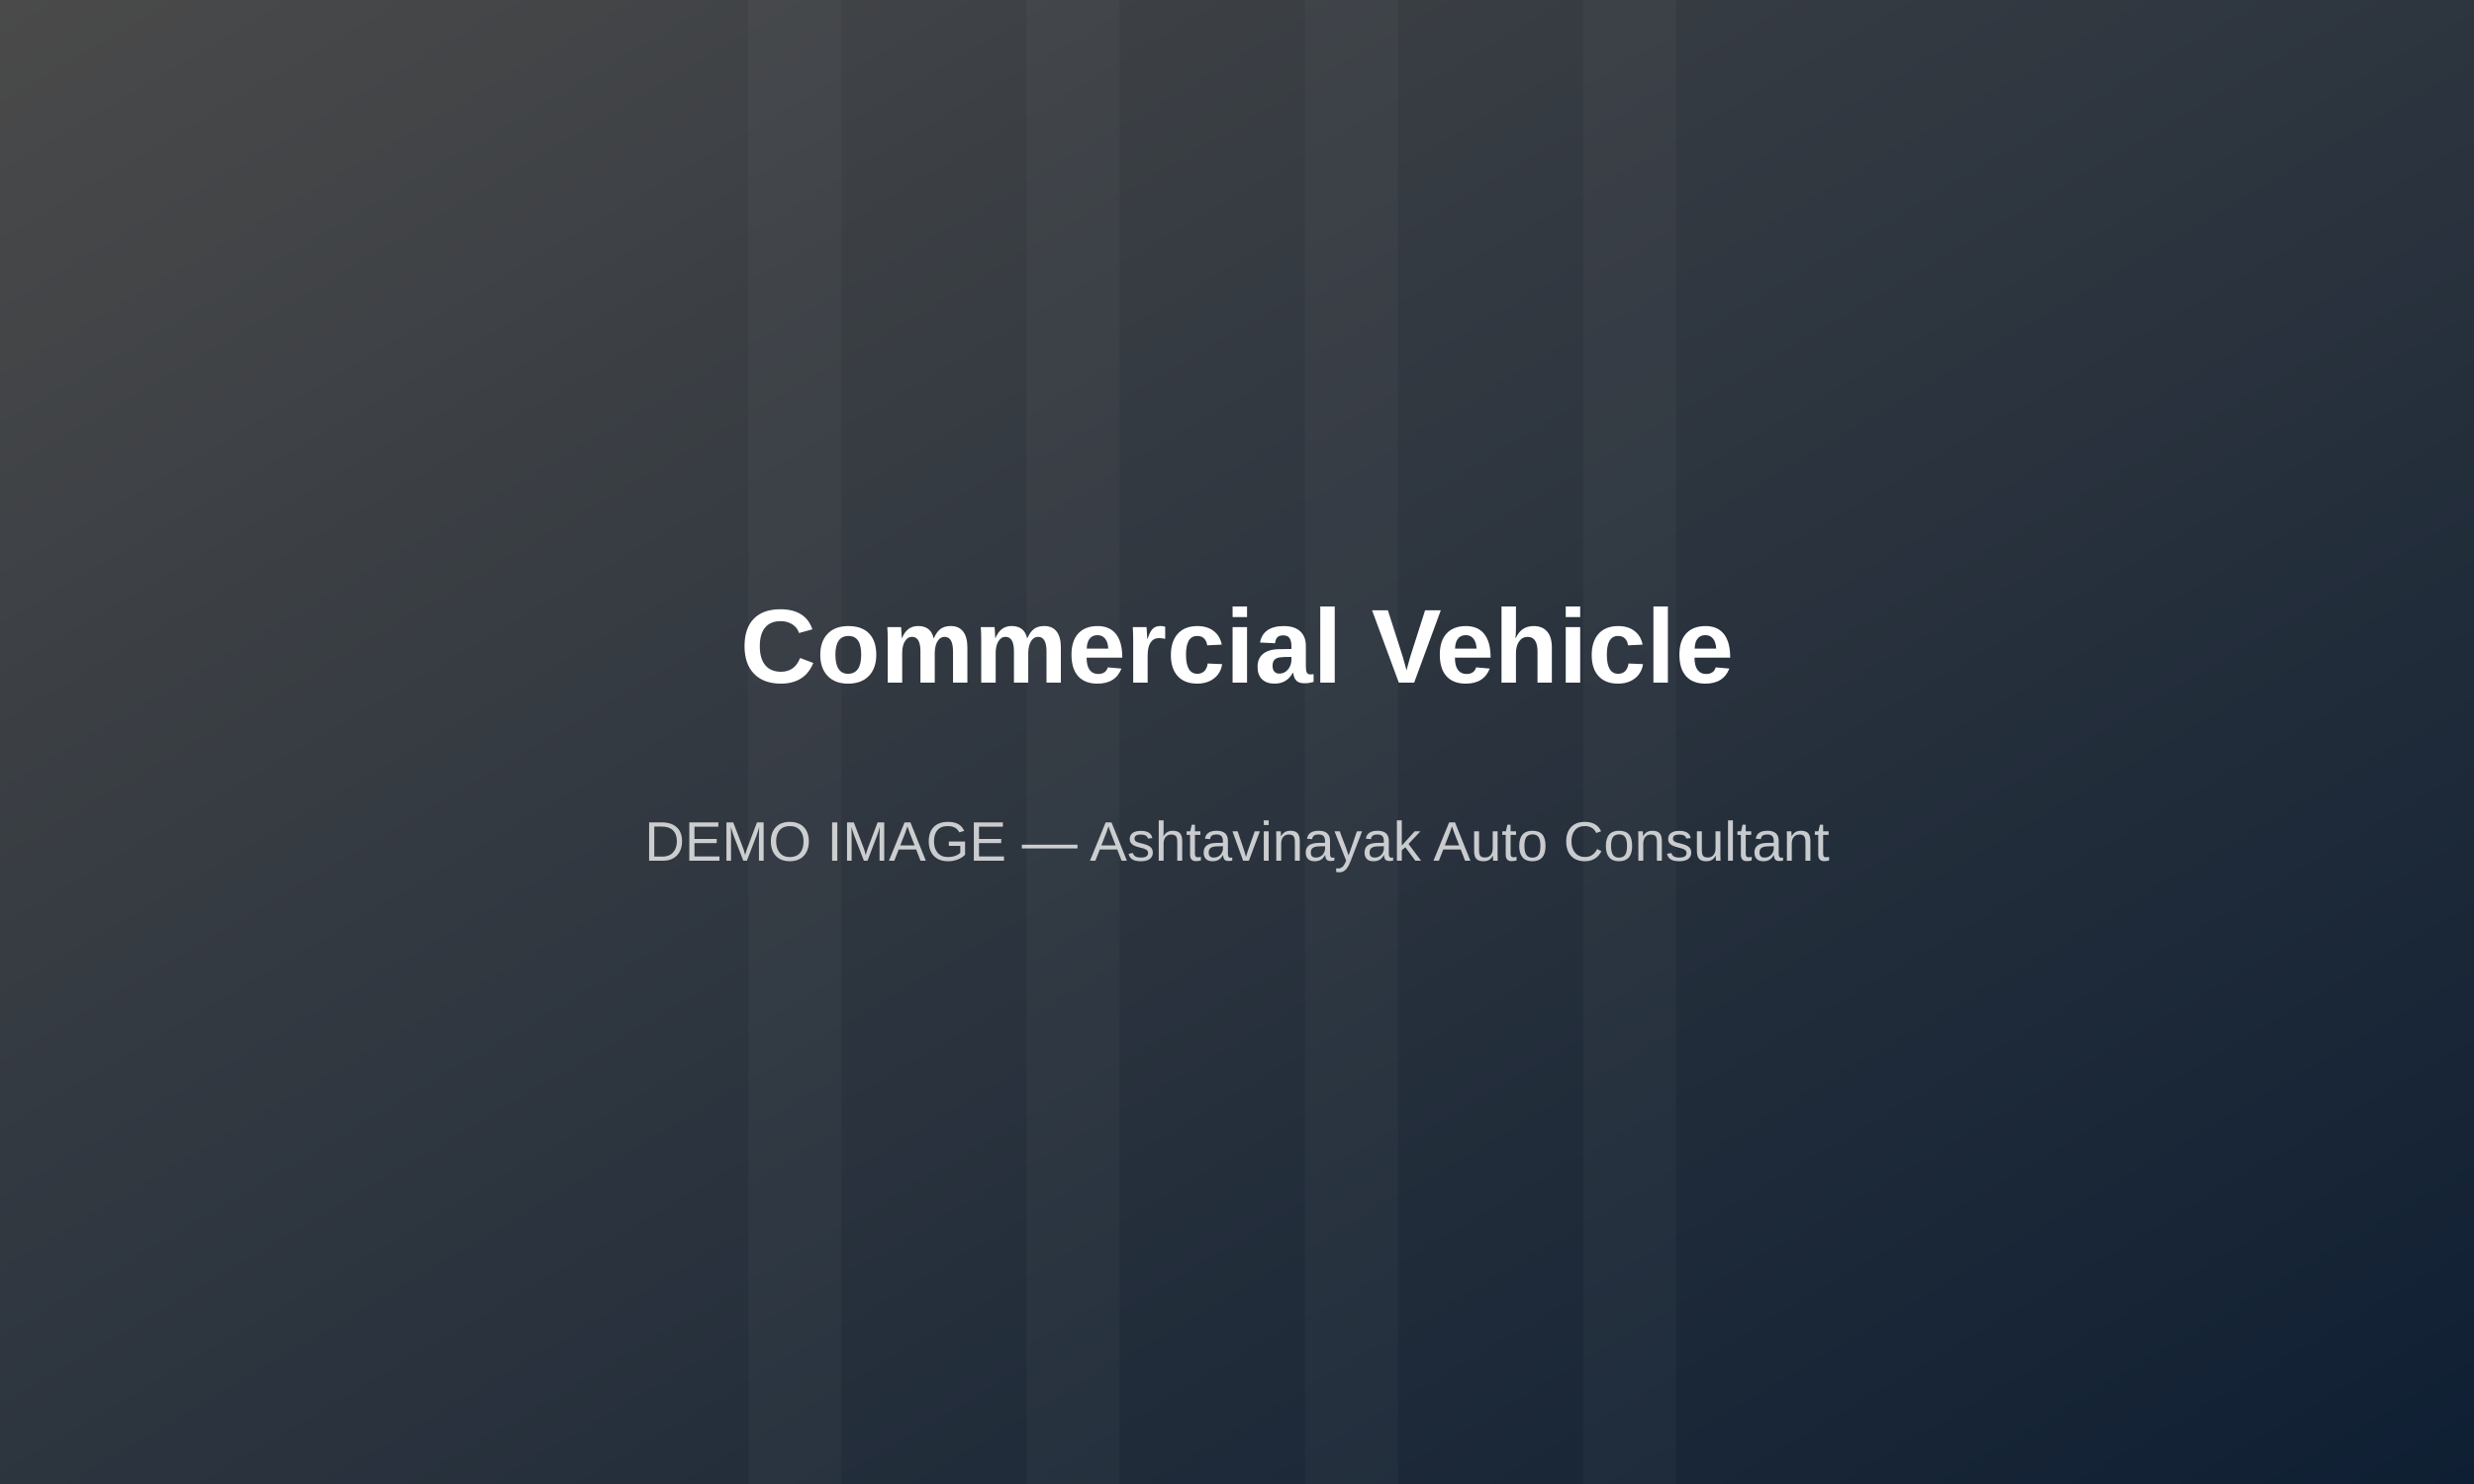
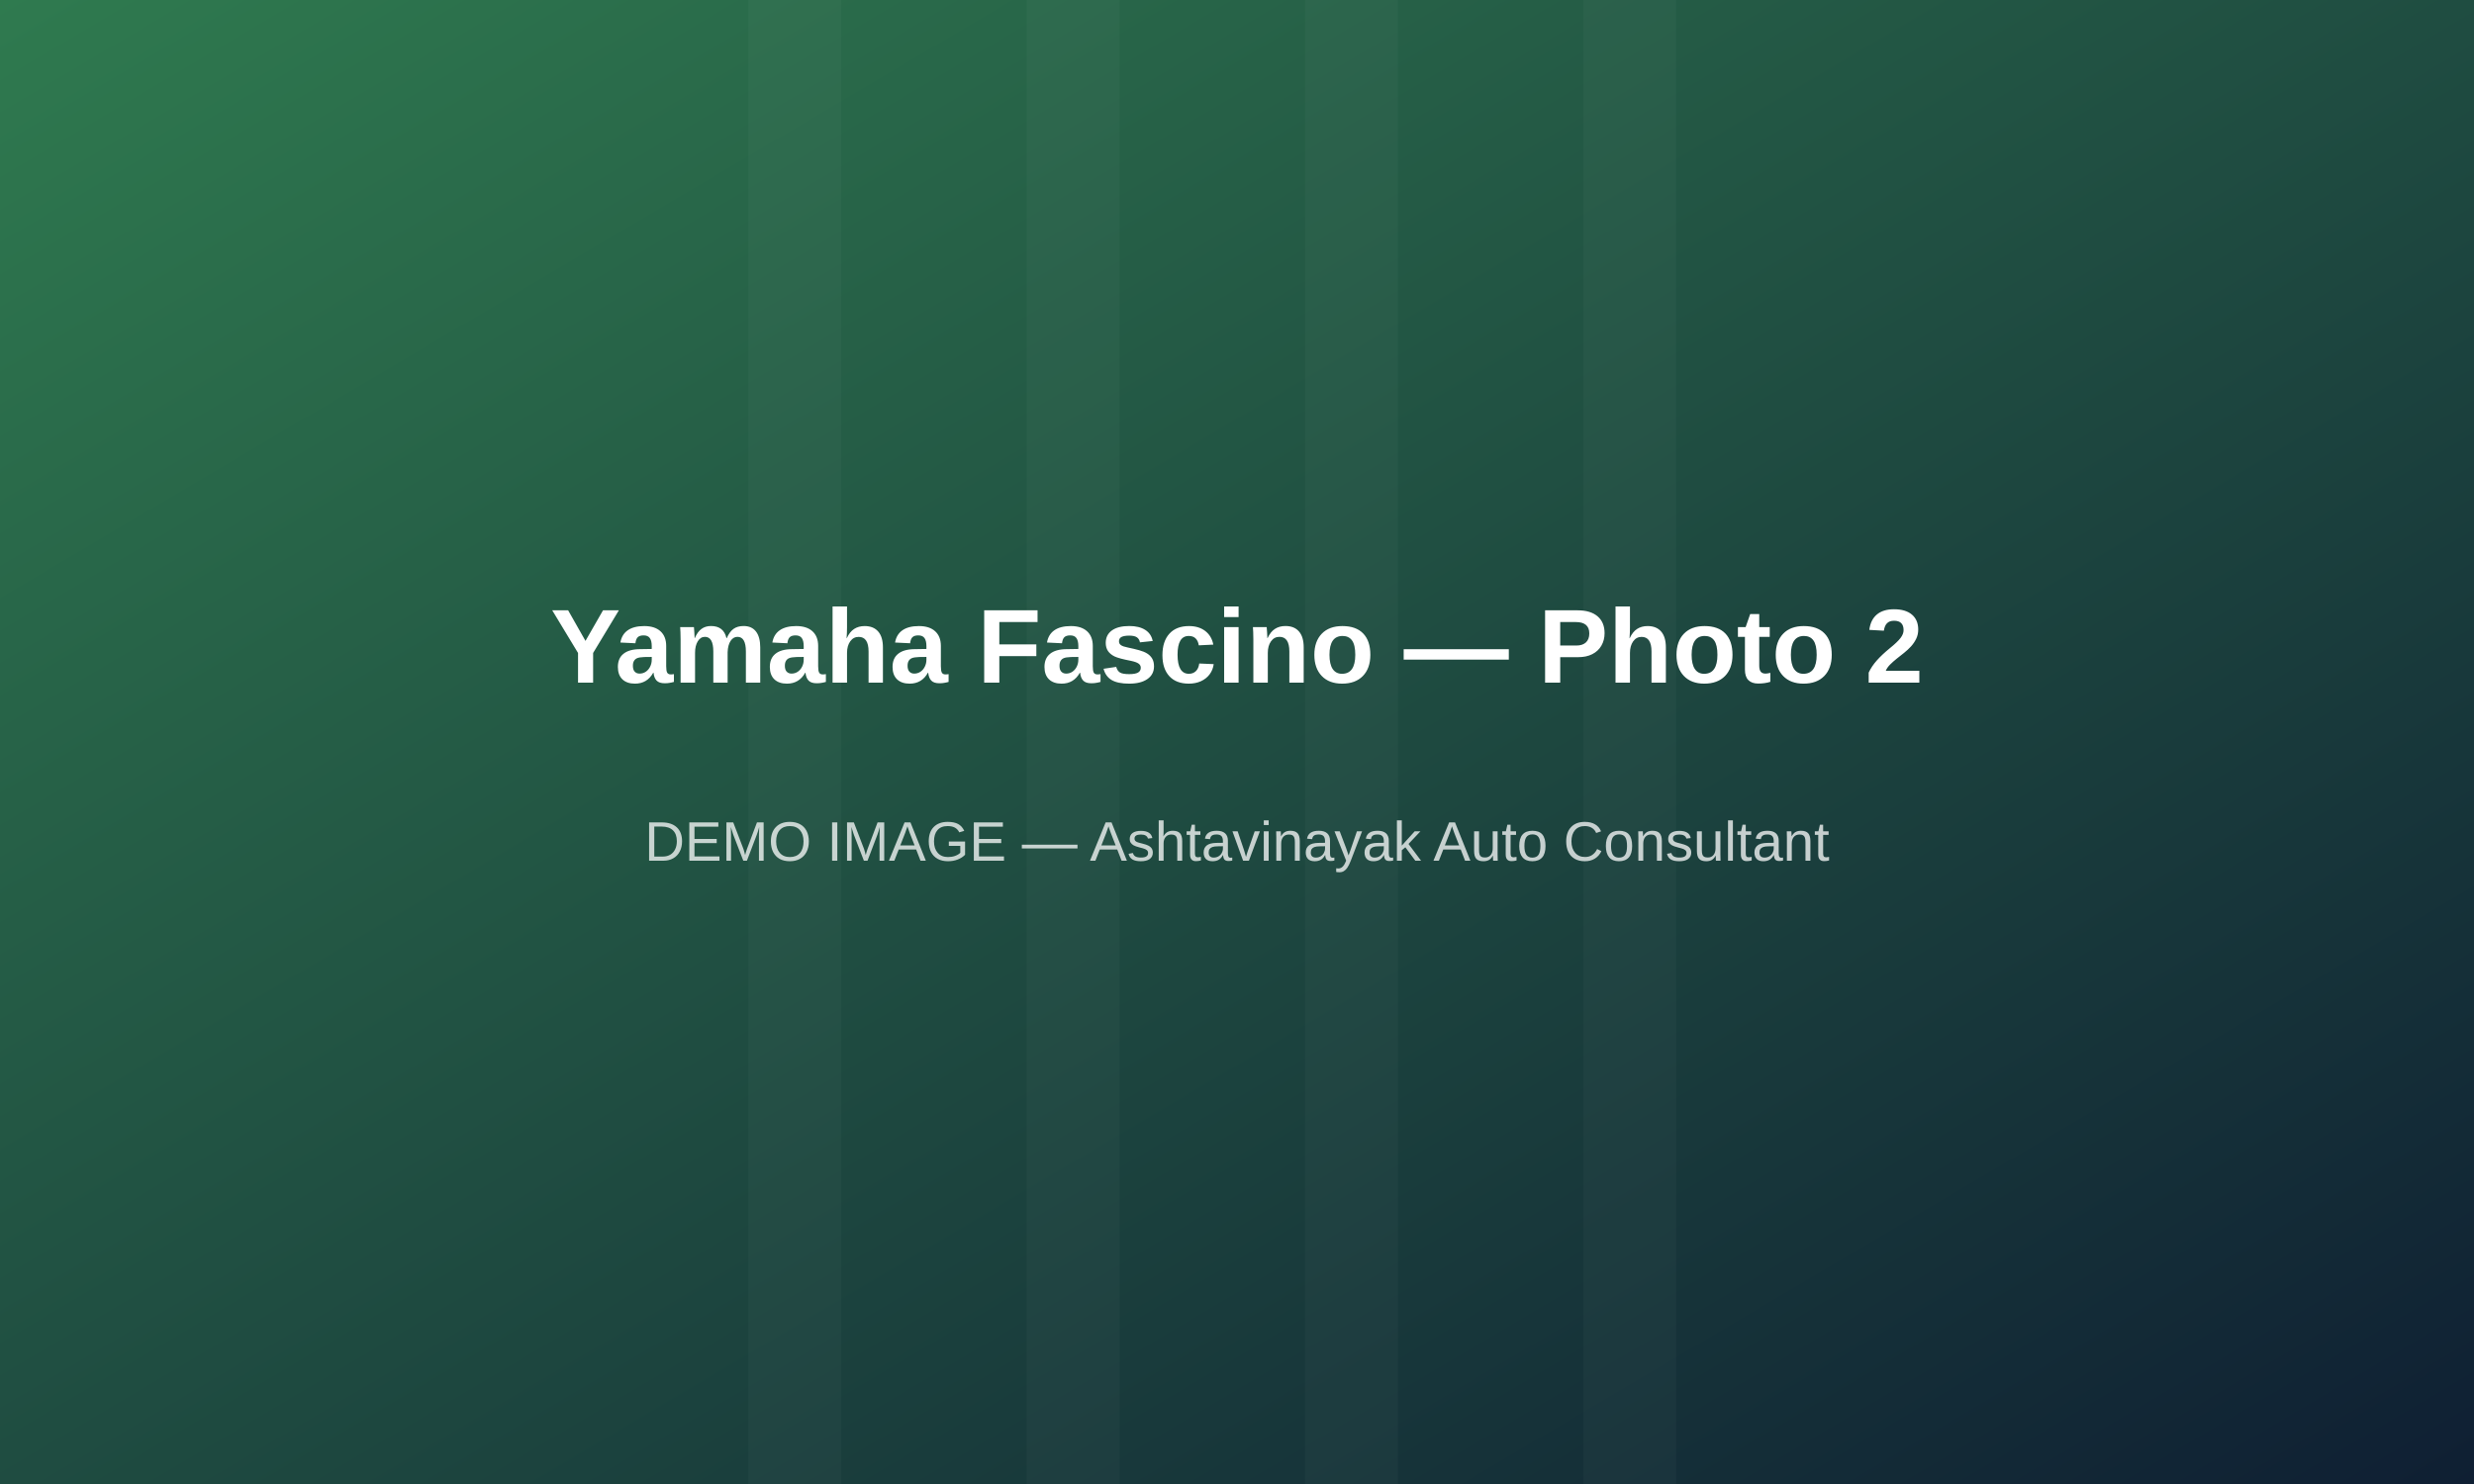
<svg xmlns="http://www.w3.org/2000/svg" width="800" height="480" viewBox="0 0 800 480">
  <defs>
    <linearGradient id="g26" x1="0" y1="0" x2="1" y2="1">
-       <stop offset="0" stop-color="#4a4a4a" />
+       <stop offset="0" stop-color="#2f7a4f" />
      <stop offset="1" stop-color="#0f1f33" />
    </linearGradient>
  </defs>
  <rect width="800" height="480" fill="url(#g26)" />
  <rect x="242" y="0" width="30" height="480" fill="white" opacity="0.03" />
  <rect x="332" y="0" width="30" height="480" fill="white" opacity="0.03" />
  <rect x="422" y="0" width="30" height="480" fill="white" opacity="0.03" />
  <rect x="512" y="0" width="30" height="480" fill="white" opacity="0.03" />
-   <text x="50%" y="46%" text-anchor="middle" font-family="Arial, sans-serif" font-size="34" font-weight="700" fill="white">Commercial Vehicle</text>
+   <text x="50%" y="46%" text-anchor="middle" font-family="Arial, sans-serif" font-size="34" font-weight="700" fill="white">Yamaha Fascino — Photo 2</text>
  <text x="50%" y="58%" text-anchor="middle" font-family="Arial, sans-serif" font-size="18" fill="rgba(255,255,255,0.75)">DEMO IMAGE — Ashtavinayak Auto Consultant</text>
</svg>
